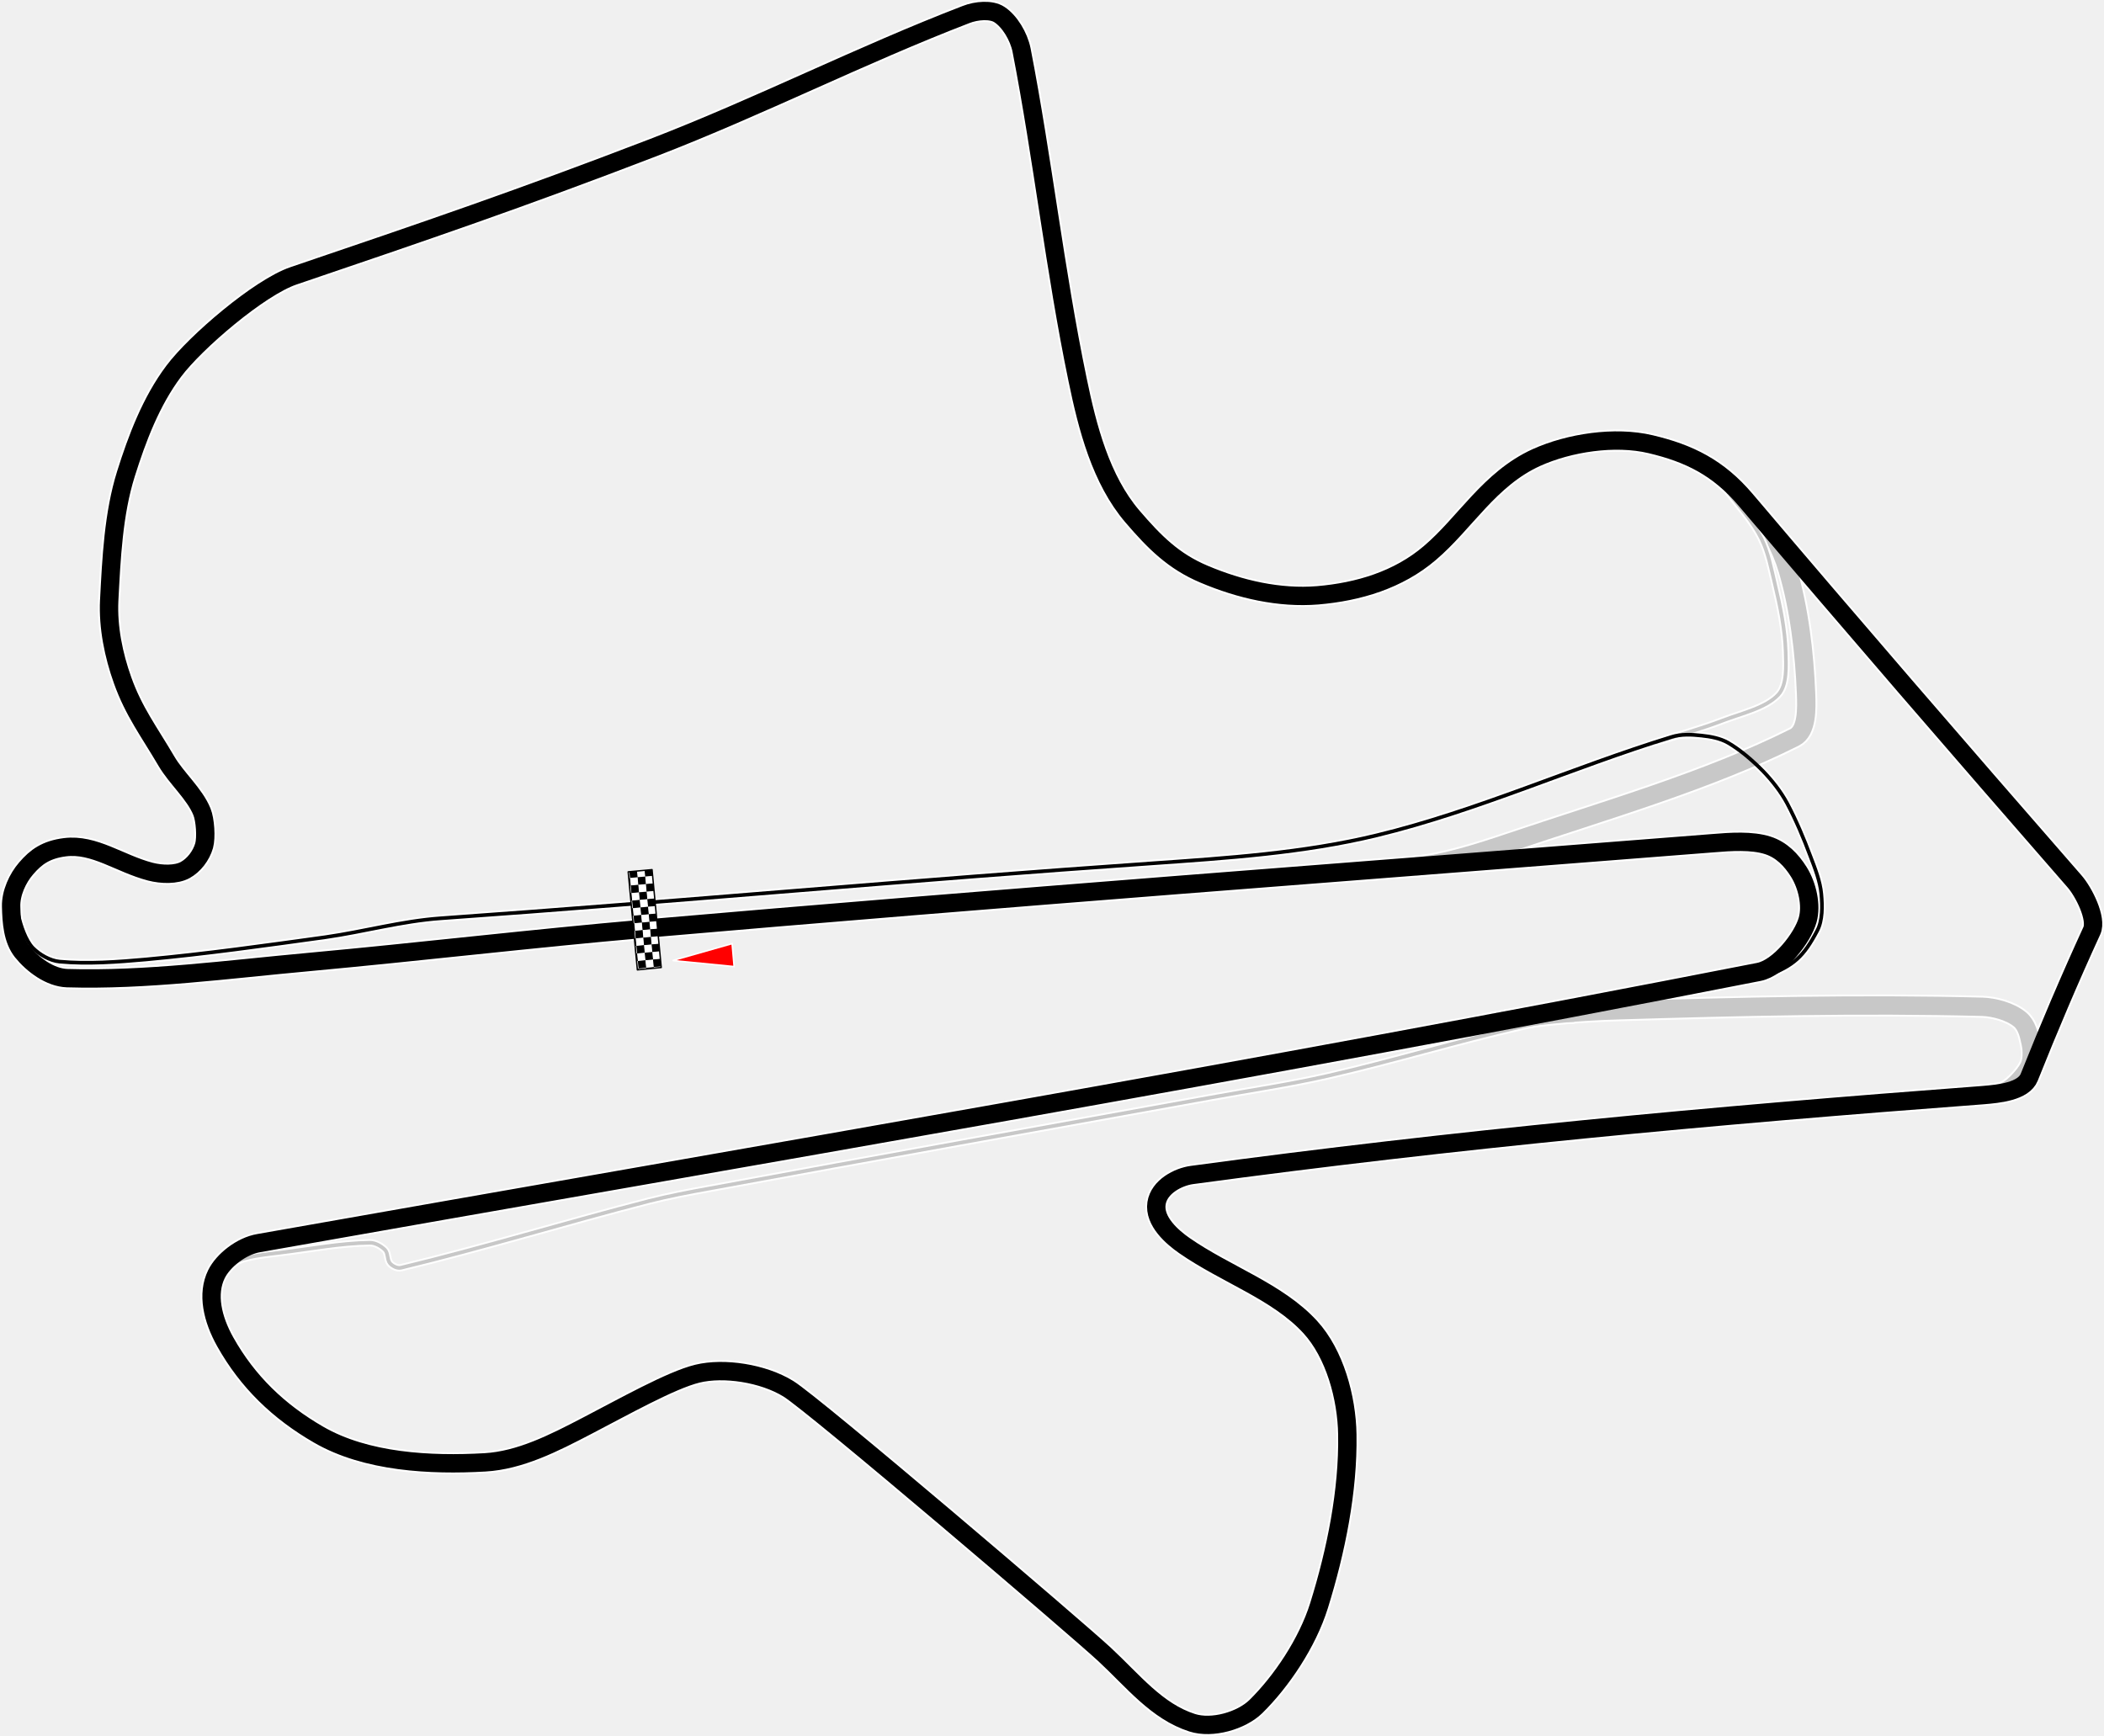
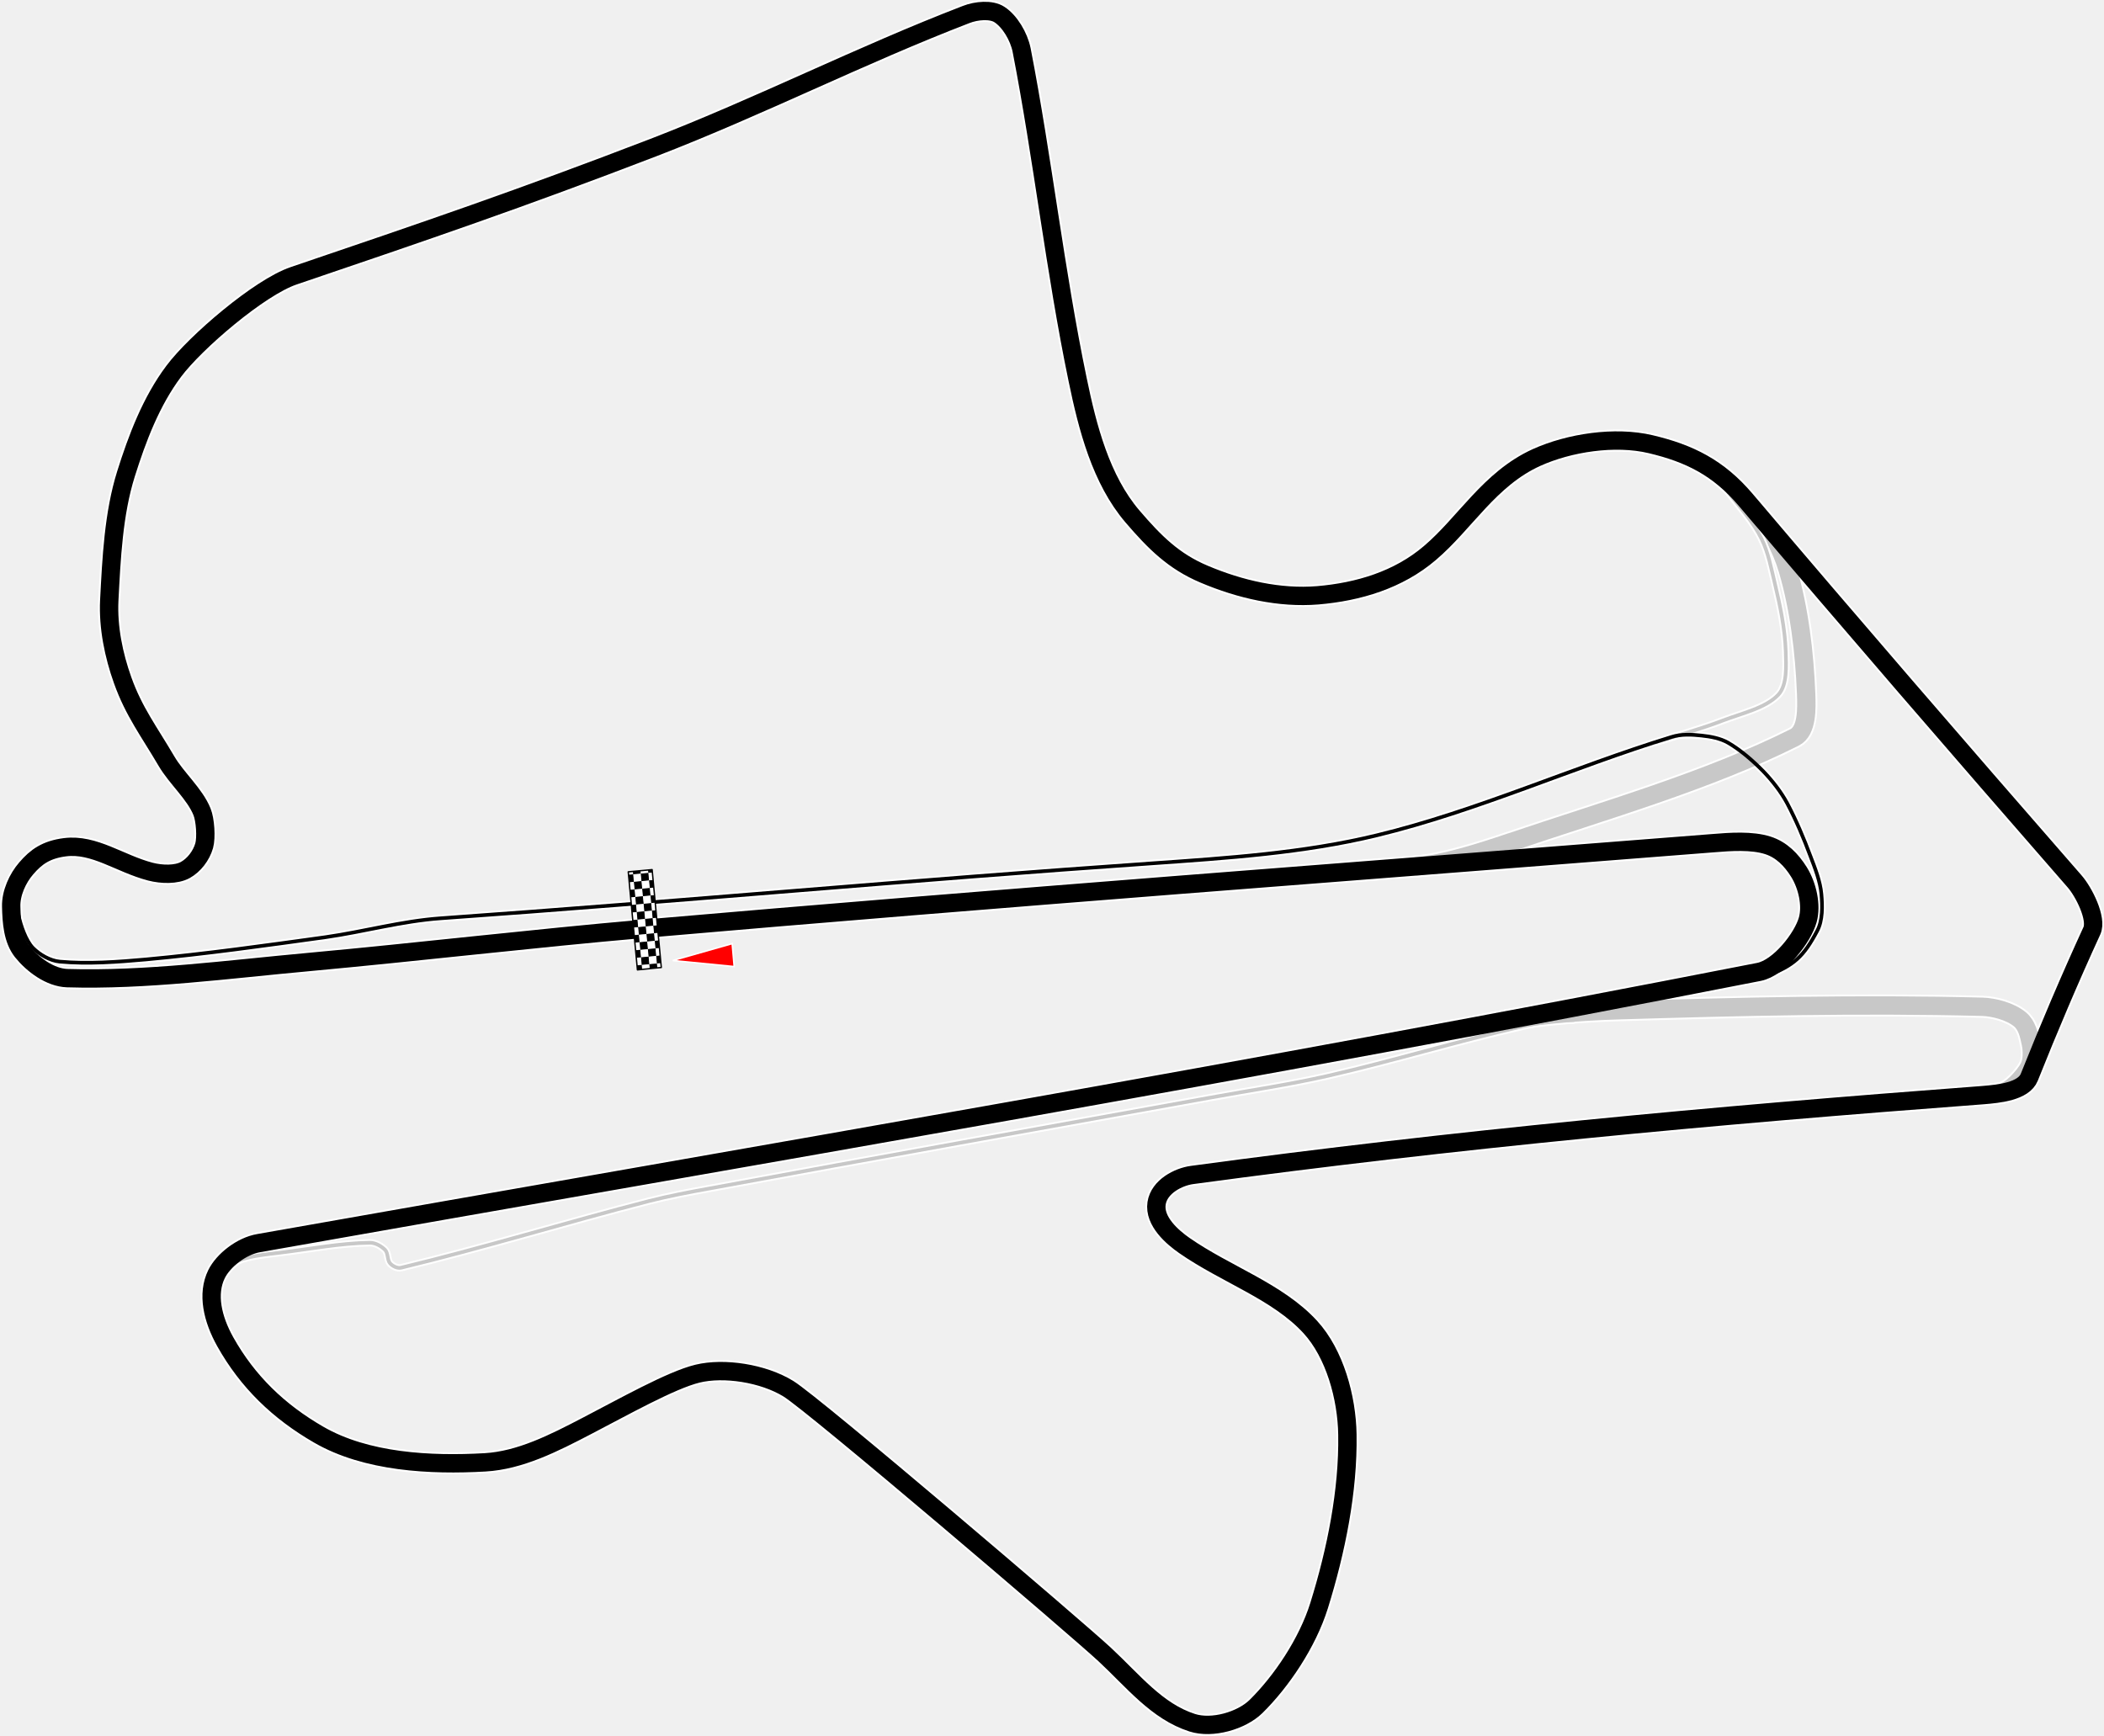
<svg xmlns="http://www.w3.org/2000/svg" xmlns:xlink="http://www.w3.org/1999/xlink" version="1.1" id="svg2383" x="0px" y="0px" viewBox="0 0 1145.7 945.3" style="enable-background:new 0 0 1145.7 945.3;" xml:space="preserve">
  <style type="text/css">
	.st0{fill:none;}
	.st1{fill:#FFFFFF;}
	.st2{fill:none;stroke:#FFFFFF;stroke-width:4;stroke-linejoin:round;}
	.st3{fill:none;stroke:#FFFFFF;stroke-width:12;stroke-linejoin:round;}
	.st4{fill:none;stroke:#C8C8C8;stroke-width:10;stroke-linejoin:round;}
	.st5{fill:none;stroke:#C8C8C8;stroke-width:2;stroke-linejoin:round;}
	.st6{fill:none;stroke:#000000;stroke-width:10;stroke-linejoin:round;}
	.st7{fill:none;stroke:#000000;stroke-width:2;stroke-linejoin:round;}
	.st8{fill:#FF0000;stroke:#FFFFFF;stroke-width:0.838;stroke-linecap:round;}
	.st9{fill:url(#rect3457_2_);stroke:#000000;stroke-width:0.75;stroke-linecap:round;stroke-linejoin:round;}
</style>
  <pattern y="945.3" width="18.2" height="18.1" patternUnits="userSpaceOnUse" id="rect3457_1_" viewBox="0 -18.2 18.2 18.1" style="overflow:visible;">
    <g>
      <rect x="0" y="-18.2" class="st0" width="18.2" height="18.1" />
      <g>
        <rect x="0" y="-18.2" class="st0" width="18.2" height="18.1" />
        <g id="g4907_2_" transform="translate(-1025.535,-1215.281)">
          <rect id="rect4899_2_" x="1025.5" y="1197.1" width="18.2" height="18.1" />
          <rect id="rect4903_2_" x="1025.5" y="1197.1" class="st1" width="9.1" height="9.1" />
          <rect id="rect4905_2_" x="1034.6" y="1206.2" class="st1" width="9.1" height="9.1" />
        </g>
      </g>
    </g>
  </pattern>
-   <g id="layer1" transform="translate(-965.0343,-131.0954)">
-     <path id="path4150" class="st2" d="M1926.9,662.6c15-5.6,20.3-10.7,27.6-24.5   c3.1-5.7,2.9-13.7,2.3-20.2c-0.6-6.7-3.4-13.9-5.9-20.4c-3.7-9.9-7.8-19.6-12.7-28.9c-3.4-6.3-8-12.2-13-17.4   c-5.7-5.8-12.2-11.5-19.2-15.6c-4.2-2.4-9.5-3.4-14.4-3.9c-5.4-0.6-11.2-0.9-16.5,0.8c-53.7,16.5-105.8,40.3-160.3,53.5   c-39.9,9.7-81.7,12.4-122.8,15.3c-130.7,9-258.2,20.8-387,29.9c-21.2,1.5-41.8,7.3-62.8,10.3c-32.5,4.5-65,9.1-97.6,12.1   c-15.6,1.4-31.8,2.6-47.1,1.2c-5.3-0.5-10.9-3.8-14.5-7.4c-3.9-3.9-6.8-12.5-7.9-17.8" />
-     <path id="path4154" class="st3" d="M1918,406.3c11.4,12.8,16.9,23,20.5,35.1   c6.3,21.4,9.1,45.1,10,67.4c0.3,8.1,0.7,20.4-6.3,23.9c-47,23.6-103.3,39.7-155.6,57.4c-14.8,5-35.7,11.7-50.9,12.9" />
-     <path id="path4148" class="st3" d="M1315.8,636.9   c-60.9,5.3-121.6,12.5-182.5,18.1c-43.9,4-89.1,10.1-131.7,8.8c-9.3-0.3-18.8-7.4-24.5-14.5c-5.2-6.6-5.8-16-6-24.5   c-0.2-7.3,3.5-15.4,8.2-20.8c5.4-6.3,10.9-10.2,21.1-11.5c16-2,29.7,8.9,46.5,13.3c6.2,1.6,14.1,1.8,19-0.9   c4.7-2.6,8.7-7.7,10.3-13.3c1.2-4.4,0.6-14-1.2-18.4c-3.9-9.7-13.9-18.3-19.3-27.5c-9.5-16.2-17.8-27-23.9-44.1   c-4.9-13.7-8-28.9-7.3-43.5c1.2-22.9,2.3-47.2,9.1-68.9c6.1-19.4,13.7-39.5,26-55.9c11.8-15.8,46.7-45.7,65.3-52   c73-24.8,123.2-41.9,195.8-69.8c57.6-22.2,113.2-50.5,170.4-72.5c5.6-2.2,13.7-2.9,18.1,0c5.6,3.6,10.6,11.9,12.1,19.3   c11.5,59.1,18.2,120.3,30.5,179.5c5.4,26.2,12.7,54.5,29.9,74.6c12.1,14.1,22.4,24.4,39,31.4c19.6,8.3,41,13.2,61.9,11.5   c22.2-1.9,43.9-8.4,61-23c19.2-16.3,32.5-40.4,58-52c17.9-8.1,42.8-11.9,62.2-7.3c21.2,5,37,12.9,51.7,30.2   c58.9,69.4,113.1,132.1,179.2,207.9c5,5.7,12.4,20.3,9.4,26.9c-11.9,25.9-23.7,53.7-34.1,79.8c-3.1,7.7-16.6,9-25.1,9.7   c-149.3,11.2-286.8,24-430.8,43.5c-7.4,1-17.9,6.3-19.3,15.4c-1.5,9.9,8.8,18.6,15.1,23c22.7,15.8,50.8,25,68.6,44.4   c13.3,14.5,19.9,38.4,20.2,58.6c0.5,30.6-6.1,63.2-15.4,93.1c-6.4,20.5-20.6,41.4-34.4,55c-7.9,7.7-23.8,12.3-34.7,8.8   c-19.3-6.2-32.1-22.7-47.7-37.2c-15.4-14.3-158-136-172.2-144.7c-13.8-8.5-35.2-11.7-49.5-8.2c-14.4,3.5-40.6,18.3-60.1,28.4   c-18.2,9.5-36.5,18.8-55.6,19.9c-29.7,1.7-64.7-0.1-90.6-15.1c-21.8-12.6-38.6-28.8-50.8-50.5c-7-12.5-10.1-26.1-4.8-36.9   c3.7-7.5,13.6-15.3,23-16.9c276.6-48.9,540.7-93.6,816.9-147.7c11.1-2.2,23.9-18.6,26.6-28.4c2.2-7.9-0.2-18.6-4.8-26   c-4.2-6.7-9.5-12.1-16.9-14.5c-8.7-2.8-20.3-2-29.9-1.2C1702.7,605.7,1510.3,620,1315.8,636.9z" />
-     <path id="path4138" class="st4" d="M1918,406.3c11.4,12.8,16.9,23,20.5,35.1   c6.3,21.4,9.1,45.1,10,67.4c0.3,8.1,0.7,20.4-6.3,23.9c-47,23.6-103.3,39.7-155.6,57.4c-14.8,5-35.7,11.7-50.9,12.9" />
-     <path id="path4156" class="st3" d="M1775.1,688.7c22-4.4,47.3-6.7,70.6-7.4   c67.1-2,131.9-3.6,198.8-1.9c6.1,0.2,15.1,2.4,20.5,6.9c3.8,3.2,4.9,8.5,5.8,12.8c0.9,4.2,1,9.6-0.9,13.3   c-2.5,4.8-9.9,12.9-15,13.9" />
-     <path id="path4160" class="st2" d="M1092.8,818.9c4.1-3.5,18.5-4.8,24.8-5.6   c16.4-2,32.8-5.2,48.9-5.4c3,0,6.2,1.9,8.2,3.9c1.7,1.7,1.1,5.5,2.7,7.3c1.3,1.5,4,2.9,6,2.4c44.9-10.8,89.9-24.7,135-36.3   c11-2.8,22.1-4.9,33.2-6.9c90.9-16.8,181.9-33,272.8-49.5c21.3-3.9,42.7-7,63.7-11.8c35.4-8.1,70.3-18.8,105.7-26.9   c9.2-2.1,18.7-3.5,28.5-3.5" />
-     <path id="path4140" class="st4" d="M1775.1,688.7c22-4.4,47.3-6.7,70.6-7.4   c67.1-2,131.9-3.6,198.8-1.9c6.1,0.2,15.1,2.4,20.5,6.9c3.8,3.2,4.9,8.5,5.8,12.8c0.9,4.2,1,9.6-0.9,13.3   c-2.5,4.8-9.9,12.9-15,13.9" />
-     <path id="path4144" class="st5" d="M1092.8,818.9c4.1-3.5,18.5-4.8,24.8-5.6   c16.4-2,32.8-5.2,48.9-5.4c3,0,6.2,1.9,8.2,3.9c1.7,1.7,1.1,5.5,2.7,7.3c1.3,1.5,4,2.9,6,2.4c44.9-10.8,89.9-24.7,135-36.3   c11-2.8,22.1-4.9,33.2-6.9c90.9-16.8,181.9-33,272.8-49.5c21.3-3.9,42.7-7,63.7-11.8c35.4-8.1,70.3-18.8,105.7-26.9   c9.2-2.1,18.7-3.5,28.5-3.5" />
-     <path id="path4152" class="st2" d="M1905.8,398.8c6.7,8.6,13.9,16.5,18.4,25.7   c3.7,7.5,5.3,16.2,7.3,24.5c2.9,12.2,5.5,24.6,5.9,36.9c0.2,7.9,0.9,18.3-4.1,23.6c-6.8,7.2-19.7,10-29.9,13.9   c-12.2,4.7-24.9,8.2-37.4,12.1" />
-     <path id="path4146" class="st5" d="M1905.8,398.8c6.7,8.6,13.9,16.5,18.4,25.7   c3.7,7.5,5.3,16.2,7.3,24.5c2.9,12.2,5.5,24.6,5.9,36.9c0.2,7.9,0.9,18.3-4.1,23.6c-6.8,7.2-19.7,10-29.9,13.9   c-12.2,4.7-24.9,8.2-37.4,12.1" />
-     <path id="track" class="st6" d="M1315.8,636.9   c-60.9,5.3-121.6,12.5-182.5,18.1c-43.9,4-89.1,10.1-131.7,8.8c-9.3-0.3-18.8-7.4-24.5-14.5c-5.2-6.6-5.8-16-6-24.5   c-0.2-7.3,3.5-15.4,8.2-20.8c5.4-6.3,10.9-10.2,21.1-11.5c16-2,29.7,8.9,46.5,13.3c6.2,1.6,14.1,1.8,19-0.9   c4.7-2.6,8.7-7.7,10.3-13.3c1.2-4.4,0.6-14-1.2-18.4c-3.9-9.7-13.9-18.3-19.3-27.5c-9.5-16.2-17.8-27-23.9-44.1   c-4.9-13.7-8-28.9-7.3-43.5c1.2-22.9,2.3-47.2,9.1-68.9c6.1-19.4,13.7-39.5,26-55.9c11.8-15.8,46.7-45.7,65.3-52   c73-24.8,123.2-41.9,195.8-69.8c57.6-22.2,113.2-50.5,170.4-72.5c5.6-2.2,13.7-2.9,18.1,0c5.6,3.6,10.6,11.9,12.1,19.3   c11.5,59.1,18.2,120.3,30.5,179.5c5.4,26.2,12.7,54.5,29.9,74.6c12.1,14.1,22.4,24.4,39,31.4c19.6,8.3,41,13.2,61.9,11.5   c22.2-1.9,43.9-8.4,61-23c19.2-16.3,32.5-40.4,58-52c17.9-8.1,42.8-11.9,62.2-7.3c21.2,5,37,12.9,51.7,30.2   c58.9,69.4,113.1,132.1,179.2,207.9c5,5.7,12.4,20.3,9.4,26.9c-11.9,25.9-23.7,53.7-34.1,79.8c-3.1,7.7-16.6,9-25.1,9.7   c-149.3,11.2-286.8,24-430.8,43.5c-7.4,1-17.9,6.3-19.3,15.4c-1.5,9.9,8.8,18.6,15.1,23c22.7,15.8,50.8,25,68.6,44.4   c13.3,14.5,19.9,38.4,20.2,58.6c0.5,30.6-6.1,63.2-15.4,93.1c-6.4,20.5-20.6,41.4-34.4,55c-7.9,7.7-23.8,12.3-34.7,8.8   c-19.3-6.2-32.1-22.7-47.7-37.2c-15.4-14.3-158-136-172.2-144.7c-13.8-8.5-35.2-11.7-49.5-8.2c-14.4,3.5-40.6,18.3-60.1,28.4   c-18.2,9.5-36.5,18.8-55.6,19.9c-29.7,1.7-64.7-0.1-90.6-15.1c-21.8-12.6-38.6-28.8-50.8-50.5c-7-12.5-10.1-26.1-4.8-36.9   c3.7-7.5,13.6-15.3,23-16.9c276.6-48.9,540.7-93.6,816.9-147.7c11.1-2.2,23.9-18.6,26.6-28.4c2.2-7.9-0.2-18.6-4.8-26   c-4.2-6.7-9.5-12.1-16.9-14.5c-8.7-2.8-20.3-2-29.9-1.2C1702.7,605.7,1510.3,620,1315.8,636.9z" />
-     <path id="pit" class="st7" d="M1926.9,662.6c15-5.6,20.3-10.7,27.6-24.5   c3.1-5.7,2.9-13.7,2.3-20.2c-0.6-6.7-3.4-13.9-5.9-20.4c-3.7-9.9-7.8-19.6-12.7-28.9c-3.4-6.3-8-12.2-13-17.4   c-5.7-5.8-12.2-11.5-19.2-15.6c-4.2-2.4-9.5-3.4-14.4-3.9c-5.4-0.6-11.2-0.9-16.5,0.8c-53.7,16.5-105.8,40.3-160.3,53.5   c-39.9,9.7-81.7,12.4-122.8,15.3c-130.7,9-258.2,20.8-387,29.9c-21.2,1.5-41.8,7.3-62.8,10.3c-32.5,4.5-65,9.1-97.6,12.1   c-15.6,1.4-31.8,2.6-47.1,1.2c-5.3-0.5-10.9-3.8-14.5-7.4c-3.9-3.9-6.8-12.5-7.9-17.8" />
-     <path id="path3463" class="st8" d="   M1363.7,645l1.1,12.5l-33.5-3.3L1363.7,645z" />
-     <pattern id="rect3457_2_" xlink:href="#rect3457_1_" patternTransform="matrix(0.4542 -4.283991e-02 4.283991e-02 0.4542 -9093.427 7622.394)">
- 	</pattern>
-     <polygon id="rect3457" class="st9" points="1307.1,605.9 1320.1,604.7 1325.1,658 1312.1,659.3  " />
-   </g>
+   <path id="path4150" class="st2" d="M961.9,531.5c15-5.6,20.3-10.7,27.6-24.5  c3.1-5.7,2.9-13.7,2.3-20.2c-0.6-6.7-3.4-13.9-5.9-20.4c-3.7-9.9-7.8-19.6-12.7-28.9c-3.4-6.3-8-12.2-13-17.4  c-5.7-5.8-12.2-11.5-19.2-15.6c-4.2-2.4-9.5-3.4-14.4-3.9c-5.4-0.6-11.2-0.9-16.5,0.8c-53.7,16.5-105.8,40.3-160.3,53.5  c-39.9,9.7-81.7,12.4-122.8,15.3c-130.7,9-258.2,20.8-387,29.9c-21.2,1.5-41.8,7.3-62.8,10.3c-32.5,4.5-65,9.1-97.6,12.1  c-15.6,1.4-31.8,2.6-47.1,1.2c-5.3-0.5-10.9-3.8-14.5-7.4c-3.9-3.9-6.8-12.5-7.9-17.8" />
+   <path id="path4154" class="st3" d="M953,275.2c11.4,12.8,16.9,23,20.5,35.1c6.3,21.4,9.1,45.1,10,67.4  c0.3,8.1,0.7,20.4-6.3,23.9c-47,23.6-103.3,39.7-155.6,57.4c-14.8,5-35.7,11.7-50.9,12.9" />
+   <path id="path4148" class="st3" d="M350.8,505.8  c-60.9,5.3-121.6,12.5-182.5,18.1c-43.9,4-89.1,10.1-131.7,8.8c-9.3-0.3-18.8-7.4-24.5-14.5c-5.2-6.6-5.8-16-6-24.5  c-0.2-7.3,3.5-15.4,8.2-20.8c5.4-6.3,10.9-10.2,21.1-11.5c16-2,29.7,8.9,46.5,13.3c6.2,1.6,14.1,1.8,19-0.9  c4.7-2.6,8.7-7.7,10.3-13.3c1.2-4.4,0.6-14-1.2-18.4c-3.9-9.7-13.9-18.3-19.3-27.5c-9.5-16.2-17.8-27-23.9-44.1  c-4.9-13.7-8-28.9-7.3-43.5c1.2-22.9,2.3-47.2,9.1-68.9c6.1-19.4,13.7-39.5,26-55.9c11.8-15.8,46.7-45.7,65.3-52  c73-24.8,123.2-41.9,195.8-69.8c57.6-22.2,113.2-50.5,170.4-72.5c5.6-2.2,13.7-2.9,18.1,0c5.6,3.6,10.6,11.9,12.1,19.3  c11.5,59.1,18.2,120.3,30.5,179.5c5.4,26.2,12.7,54.5,29.9,74.6c12.1,14.1,22.4,24.4,39,31.4c19.6,8.3,41,13.2,61.9,11.5  c22.2-1.9,43.9-8.4,61-23c19.2-16.3,32.5-40.4,58-52c17.9-8.1,42.8-11.9,62.2-7.3c21.2,5,37,12.9,51.7,30.2  c58.9,69.4,113.1,132.1,179.2,207.9c5,5.7,12.4,20.3,9.4,26.9c-11.9,25.9-23.7,53.7-34.1,79.8c-3.1,7.7-16.6,9-25.1,9.7  c-149.3,11.2-286.8,24-430.8,43.5c-7.4,1-17.9,6.3-19.3,15.4c-1.5,9.9,8.8,18.6,15.1,23c22.7,15.8,50.8,25,68.6,44.4  c13.3,14.5,19.9,38.4,20.2,58.6c0.5,30.6-6.1,63.2-15.4,93.1c-6.4,20.5-20.6,41.4-34.4,55c-7.9,7.7-23.8,12.3-34.7,8.8  c-19.3-6.2-32.1-22.7-47.7-37.2c-15.4-14.3-158-136-172.2-144.7c-13.8-8.5-35.2-11.7-49.5-8.2c-14.4,3.5-40.6,18.3-60.1,28.4  c-18.2,9.5-36.5,18.8-55.6,19.9c-29.7,1.7-64.7-0.1-90.6-15.1c-21.8-12.6-38.6-28.8-50.8-50.5c-7-12.5-10.1-26.1-4.8-36.9  c3.7-7.5,13.6-15.3,23-16.9c276.6-48.9,540.7-93.6,816.9-147.7c11.1-2.2,23.9-18.6,26.6-28.4c2.2-7.9-0.2-18.6-4.8-26  c-4.2-6.7-9.5-12.1-16.9-14.5c-8.7-2.8-20.3-2-29.9-1.2C737.7,474.6,545.3,488.9,350.8,505.8z" />
+   <path id="path4138" class="st4" d="M953,275.2c11.4,12.8,16.9,23,20.5,35.1c6.3,21.4,9.1,45.1,10,67.4  c0.3,8.1,0.7,20.4-6.3,23.9c-47,23.6-103.3,39.7-155.6,57.4c-14.8,5-35.7,11.7-50.9,12.9" />
+   <path id="path4156" class="st3" d="M810.1,557.6c22-4.4,47.3-6.7,70.6-7.4c67.1-2,131.9-3.6,198.8-1.9  c6.1,0.2,15.1,2.4,20.5,6.9c3.8,3.2,4.9,8.5,5.8,12.8c0.9,4.2,1,9.6-0.9,13.3c-2.5,4.8-9.9,12.9-15,13.9" />
+   <path id="path4160" class="st2" d="M127.8,687.8c4.1-3.5,18.5-4.8,24.8-5.6  c16.4-2,32.8-5.2,48.9-5.4c3,0,6.2,1.9,8.2,3.9c1.7,1.7,1.1,5.5,2.7,7.3c1.3,1.5,4,2.9,6,2.4c44.9-10.8,89.9-24.7,135-36.3  c11-2.8,22.1-4.9,33.2-6.9c90.9-16.8,181.9-33,272.8-49.5c21.3-3.9,42.7-7,63.7-11.8c35.4-8.1,70.3-18.8,105.7-26.9  c9.2-2.1,18.7-3.5,28.5-3.5" />
+   <path id="path4140" class="st4" d="M810.1,557.6c22-4.4,47.3-6.7,70.6-7.4c67.1-2,131.9-3.6,198.8-1.9  c6.1,0.2,15.1,2.4,20.5,6.9c3.8,3.2,4.9,8.5,5.8,12.8c0.9,4.2,1,9.6-0.9,13.3c-2.5,4.8-9.9,12.9-15,13.9" />
+   <path id="path4144" class="st5" d="M127.8,687.8c4.1-3.5,18.5-4.8,24.8-5.6  c16.4-2,32.8-5.2,48.9-5.4c3,0,6.2,1.9,8.2,3.9c1.7,1.7,1.1,5.5,2.7,7.3c1.3,1.5,4,2.9,6,2.4c44.9-10.8,89.9-24.7,135-36.3  c11-2.8,22.1-4.9,33.2-6.9c90.9-16.8,181.9-33,272.8-49.5c21.3-3.9,42.7-7,63.7-11.8c35.4-8.1,70.3-18.8,105.7-26.9  c9.2-2.1,18.7-3.5,28.5-3.5" />
+   <path id="path4152" class="st2" d="M940.8,267.7c6.7,8.6,13.9,16.5,18.4,25.7  c3.7,7.5,5.3,16.2,7.3,24.5c2.9,12.2,5.5,24.6,5.9,36.9c0.2,7.9,0.9,18.3-4.1,23.6c-6.8,7.2-19.7,10-29.9,13.9  c-12.2,4.7-24.9,8.2-37.4,12.1" />
+   <path id="path4146" class="st5" d="M940.8,267.7c6.7,8.6,13.9,16.5,18.4,25.7  c3.7,7.5,5.3,16.2,7.3,24.5c2.9,12.2,5.5,24.6,5.9,36.9c0.2,7.9,0.9,18.3-4.1,23.6c-6.8,7.2-19.7,10-29.9,13.9  c-12.2,4.7-24.9,8.2-37.4,12.1" />
+   <path id="track" class="st6" d="M350.8,505.8  c-60.9,5.3-121.6,12.5-182.5,18.1c-43.9,4-89.1,10.1-131.7,8.8c-9.3-0.3-18.8-7.4-24.5-14.5c-5.2-6.6-5.8-16-6-24.5  c-0.2-7.3,3.5-15.4,8.2-20.8c5.4-6.3,10.9-10.2,21.1-11.5c16-2,29.7,8.9,46.5,13.3c6.2,1.6,14.1,1.8,19-0.9  c4.7-2.6,8.7-7.7,10.3-13.3c1.2-4.4,0.6-14-1.2-18.4c-3.9-9.7-13.9-18.3-19.3-27.5c-9.5-16.2-17.8-27-23.9-44.1  c-4.9-13.7-8-28.9-7.3-43.5c1.2-22.9,2.3-47.2,9.1-68.9c6.1-19.4,13.7-39.5,26-55.9c11.8-15.8,46.7-45.7,65.3-52  c73-24.8,123.2-41.9,195.8-69.8c57.6-22.2,113.2-50.5,170.4-72.5c5.6-2.2,13.7-2.9,18.1,0c5.6,3.6,10.6,11.9,12.1,19.3  c11.5,59.1,18.2,120.3,30.5,179.5c5.4,26.2,12.7,54.5,29.9,74.6c12.1,14.1,22.4,24.4,39,31.4c19.6,8.3,41,13.2,61.9,11.5  c22.2-1.9,43.9-8.4,61-23c19.2-16.3,32.5-40.4,58-52c17.9-8.1,42.8-11.9,62.2-7.3c21.2,5,37,12.9,51.7,30.2  c58.9,69.4,113.1,132.1,179.2,207.9c5,5.7,12.4,20.3,9.4,26.9c-11.9,25.9-23.7,53.7-34.1,79.8c-3.1,7.7-16.6,9-25.1,9.7  c-149.3,11.2-286.8,24-430.8,43.5c-7.4,1-17.9,6.3-19.3,15.4c-1.5,9.9,8.8,18.6,15.1,23c22.7,15.8,50.8,25,68.6,44.4  c13.3,14.5,19.9,38.4,20.2,58.6c0.5,30.6-6.1,63.2-15.4,93.1c-6.4,20.5-20.6,41.4-34.4,55c-7.9,7.7-23.8,12.3-34.7,8.8  c-19.3-6.2-32.1-22.7-47.7-37.2c-15.4-14.3-158-136-172.2-144.7c-13.8-8.5-35.2-11.7-49.5-8.2c-14.4,3.5-40.6,18.3-60.1,28.4  c-18.2,9.5-36.5,18.8-55.6,19.9c-29.7,1.7-64.7-0.1-90.6-15.1c-21.8-12.6-38.6-28.8-50.8-50.5c-7-12.5-10.1-26.1-4.8-36.9  c3.7-7.5,13.6-15.3,23-16.9c276.6-48.9,540.7-93.6,816.9-147.7c11.1-2.2,23.9-18.6,26.6-28.4c2.2-7.9-0.2-18.6-4.8-26  c-4.2-6.7-9.5-12.1-16.9-14.5c-8.7-2.8-20.3-2-29.9-1.2C737.7,474.6,545.3,488.9,350.8,505.8z" />
+   <path id="pit" class="st7" d="M961.9,531.5c15-5.6,20.3-10.7,27.6-24.5  c3.1-5.7,2.9-13.7,2.3-20.2c-0.6-6.7-3.4-13.9-5.9-20.4c-3.7-9.9-7.8-19.6-12.7-28.9c-3.4-6.3-8-12.2-13-17.4  c-5.7-5.8-12.2-11.5-19.2-15.6c-4.2-2.4-9.5-3.4-14.4-3.9c-5.4-0.6-11.2-0.9-16.5,0.8c-53.7,16.5-105.8,40.3-160.3,53.5  c-39.9,9.7-81.7,12.4-122.8,15.3c-130.7,9-258.2,20.8-387,29.9c-21.2,1.5-41.8,7.3-62.8,10.3c-32.5,4.5-65,9.1-97.6,12.1  c-15.6,1.4-31.8,2.6-47.1,1.2c-5.3-0.5-10.9-3.8-14.5-7.4c-3.9-3.9-6.8-12.5-7.9-17.8" />
+   <path id="path3463" class="st8" d="  M398.7,513.9l1.1,12.5l-33.5-3.3L398.7,513.9z" />
+   <pattern id="rect3457_2_" xlink:href="#rect3457_1_" patternTransform="matrix(0.4542 -4.283991e-02 4.283991e-02 0.4542 -9093.427 7622.394)">
+ </pattern>
+   <polygon id="rect3457" class="st9" points="342.1,474.8 355.1,473.6 360.1,526.9 347.1,528.2 " />
</svg>
